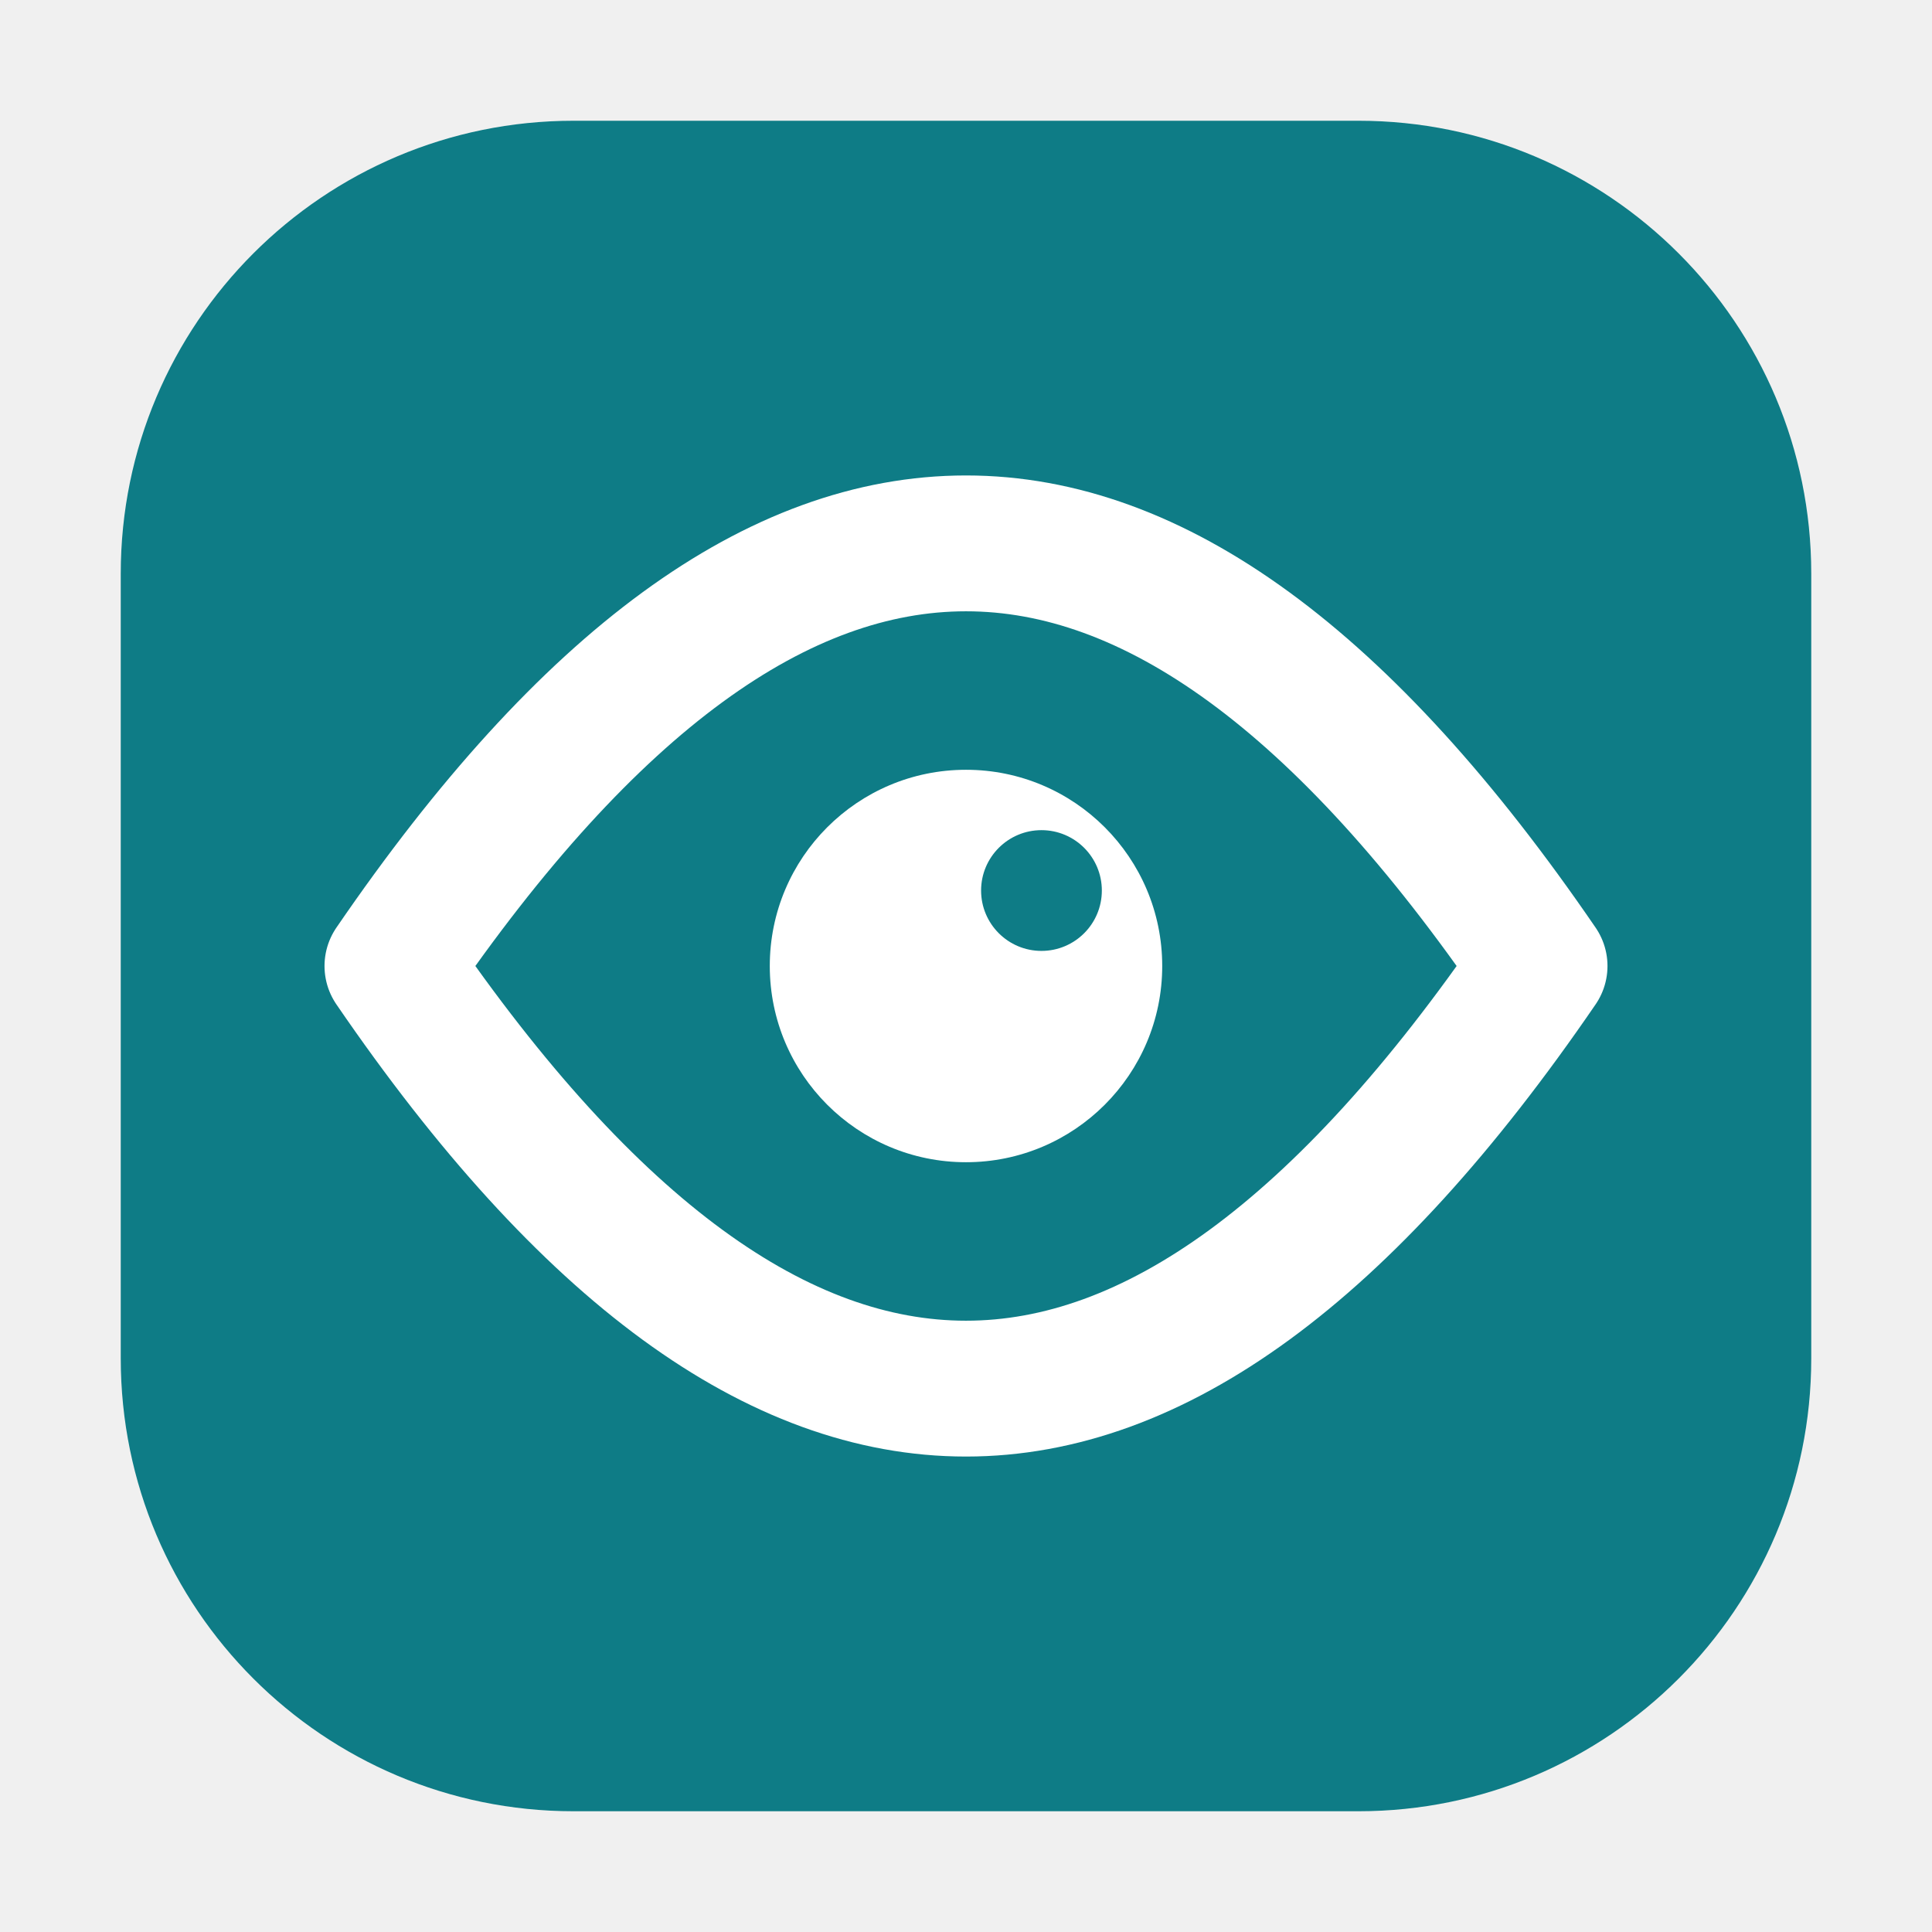
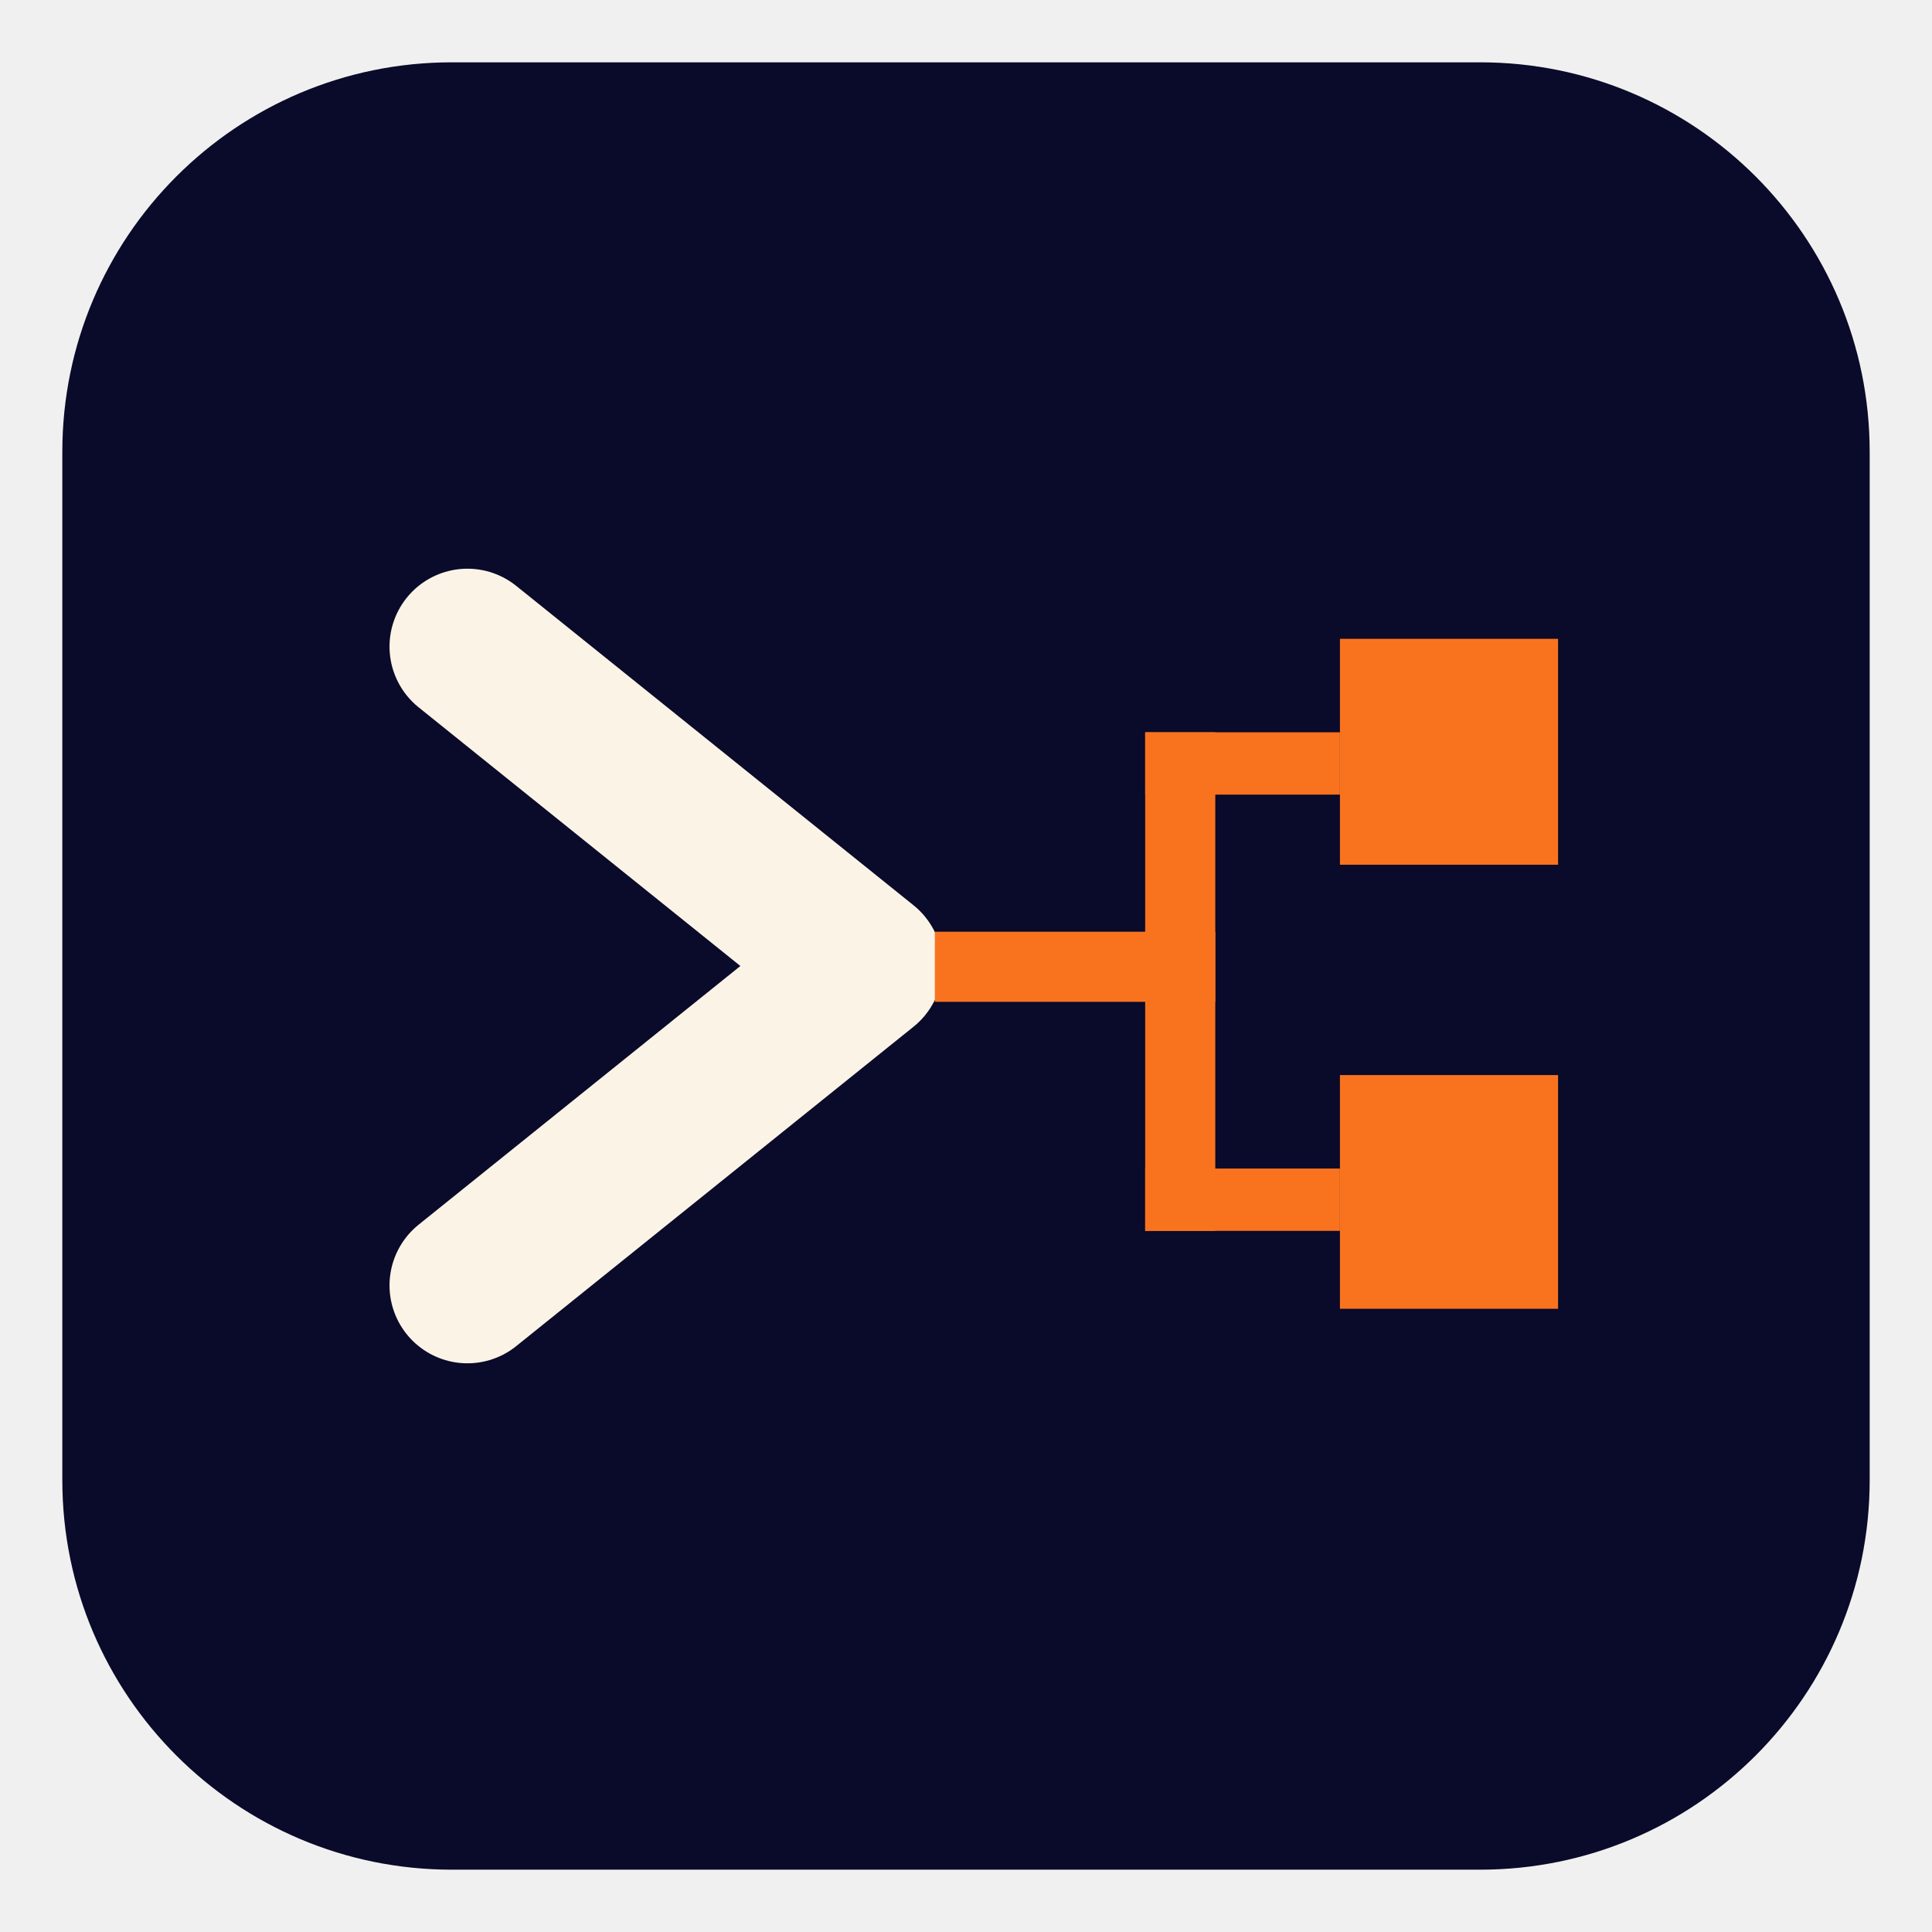
- <svg xmlns="http://www.w3.org/2000/svg" viewBox="0 0 64 64" width="64" height="64">
-   <rect x="4" y="4" width="56" height="56" rx="15" fill="#0e7c86" />
-   <path d="M13 32c6.5-9.5 12.8-14 19-14s12.5 4.5 19 14c-6.5 9.5-12.8 14-19 14s-12.5-4.5-19-14z" fill="none" stroke="#fff" stroke-width="4.5" stroke-linejoin="round" />
-   <circle cx="32" cy="32" r="6.5" fill="#fff" />
-   <circle cx="34.5" cy="29.5" r="2" fill="#0e7c86" />
+ <svg xmlns="http://www.w3.org/2000/svg" viewBox="0 0 1240 1240" width="64" height="64">
+   <rect x="40" y="40" width="1160" height="1160" rx="250" fill="#0a0a2a" />
+   <path d="M300 415 L555 620 L300 825" fill="none" stroke="#fbf4e6" stroke-width="100" stroke-linecap="round" stroke-linejoin="round" />
+   <g fill="#f9731f">
+     <rect x="600" y="598" width="180" height="45" />
+     <rect x="735" y="470" width="45" height="320" />
+     <rect x="735" y="470" width="125" height="40" />
+     <rect x="735" y="750" width="125" height="40" />
+     <rect x="860" y="410" width="140" height="145" />
+     <rect x="860" y="690" width="140" height="150" />
+   </g>
</svg>
